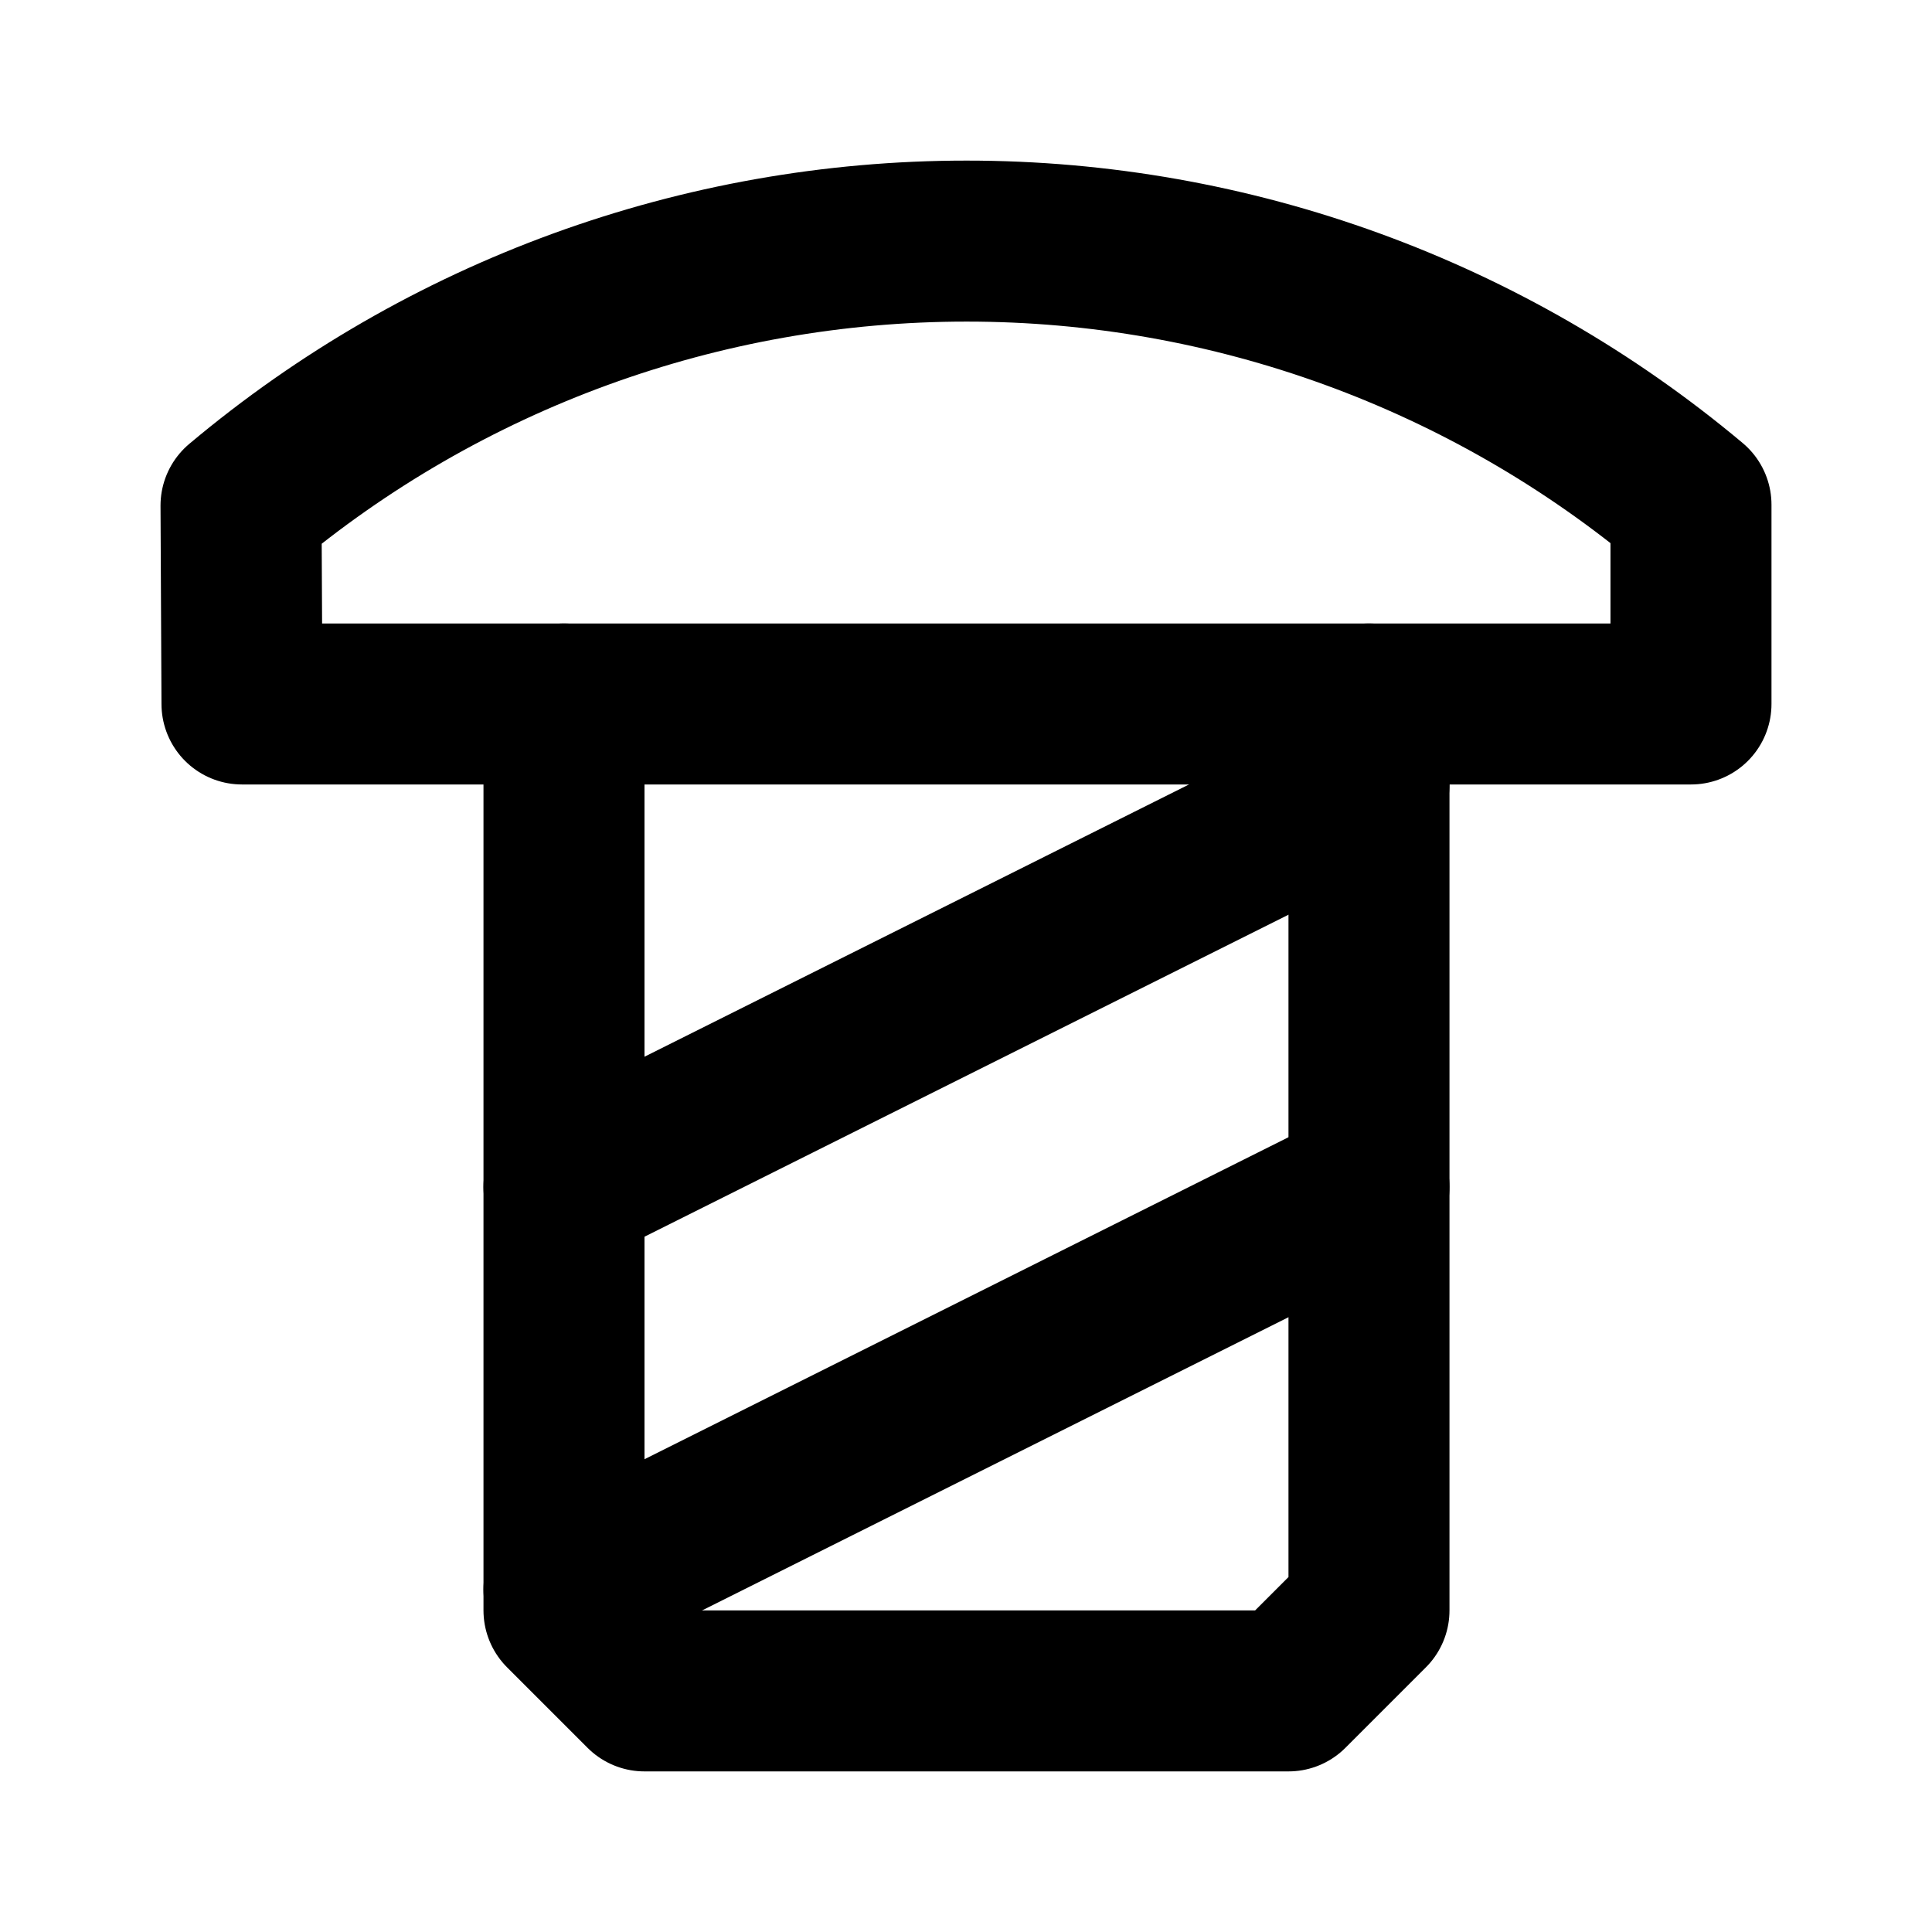
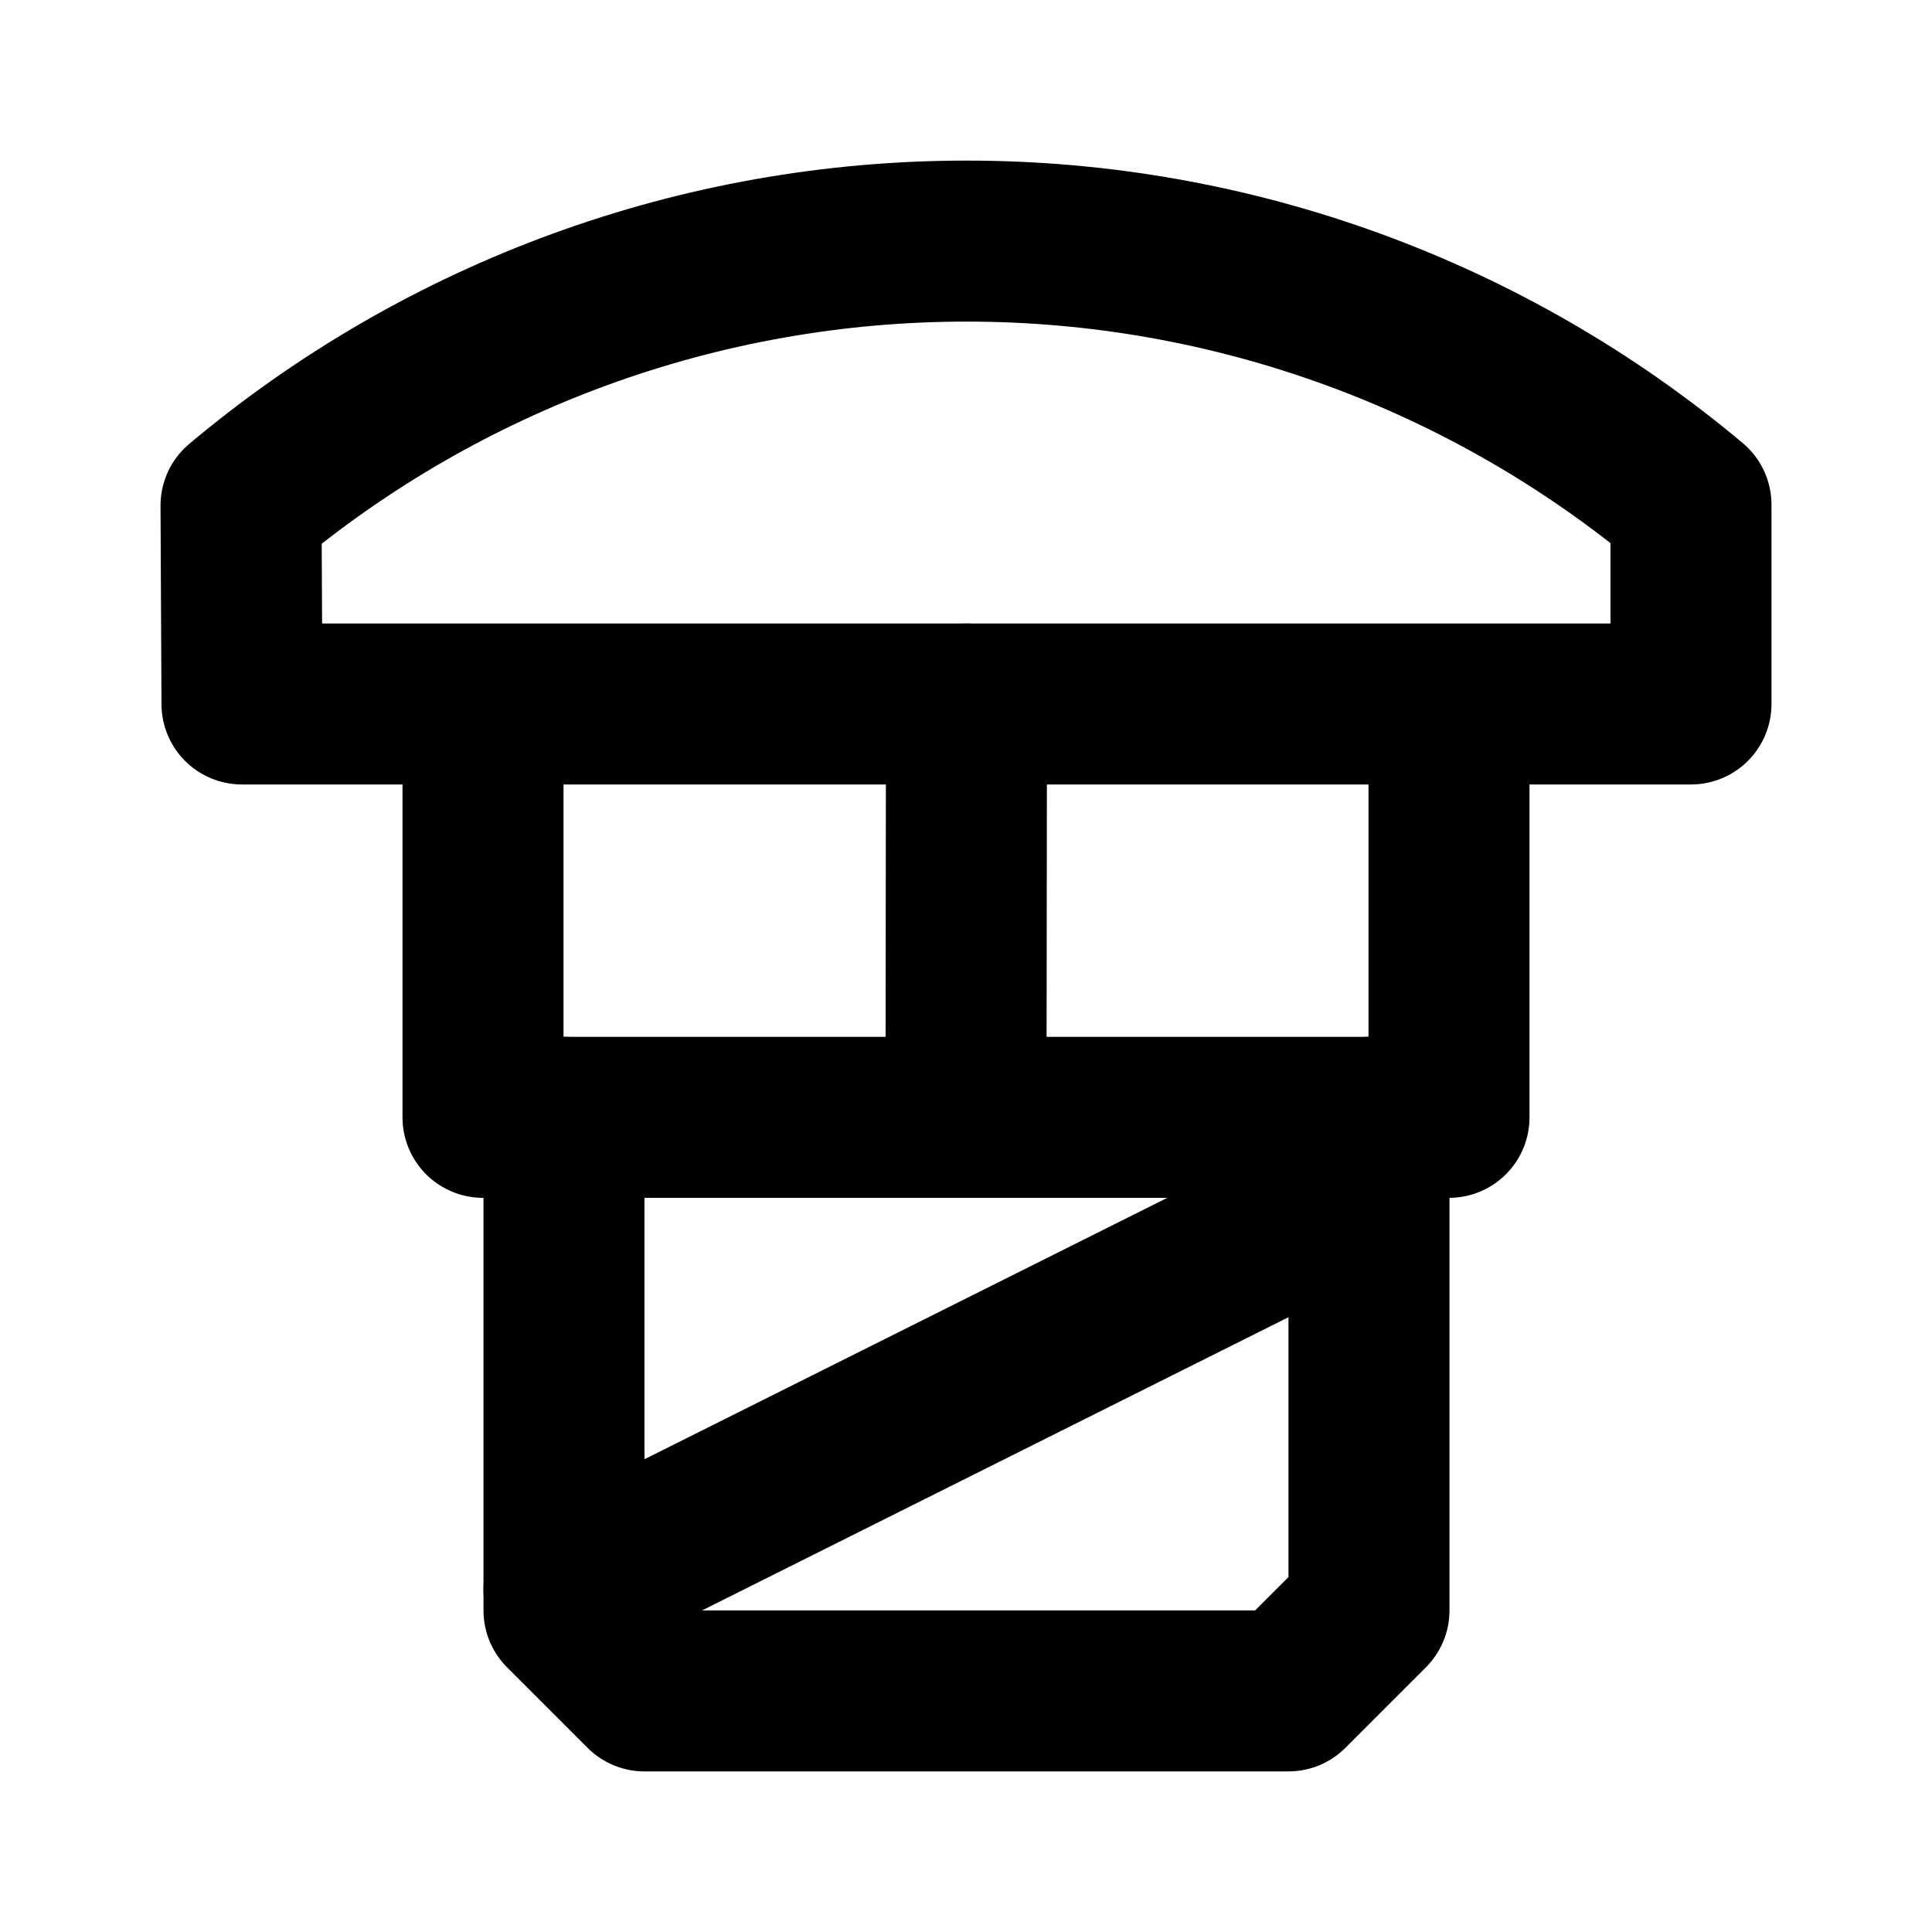
<svg xmlns="http://www.w3.org/2000/svg" id="svg6" class="icon icon-tabler icon-tabler-circle" width="24" height="24" fill="none" stroke="currentColor" stroke-linecap="round" stroke-linejoin="round" stroke-width="2" version="1.1" viewBox="0 0 24 24" xml:space="preserve">
  <path id="path2" d="M0 0h24v24H0z" fill="none" stroke="none" />
  <path id="path1897" d="m12.006 2.995c-3.297-2.477e-4 -6.488 1.163-9.012 3.285l0.012 2.465h18v-2.475c-2.522-2.116-5.708-3.276-9-3.275z" />
-   <path id="path290" d="m7.006 8.745v11.26l1 1h8l1-1v-11.26" />
+   <path id="path290" d="m7.006 13.88v6.125l1 1h8l1-1v-6.125" />
  <path id="path390" d="m17.006 14.745-10 5" />
-   <path id="path391" d="m17.006 9.745-10 5" />
+   <path id="path499" d="m6 9.12v4.76h12v-4.76" />
+   <path id="path501" d="m12.006 8.745-0.006 5.135" />
</svg>
